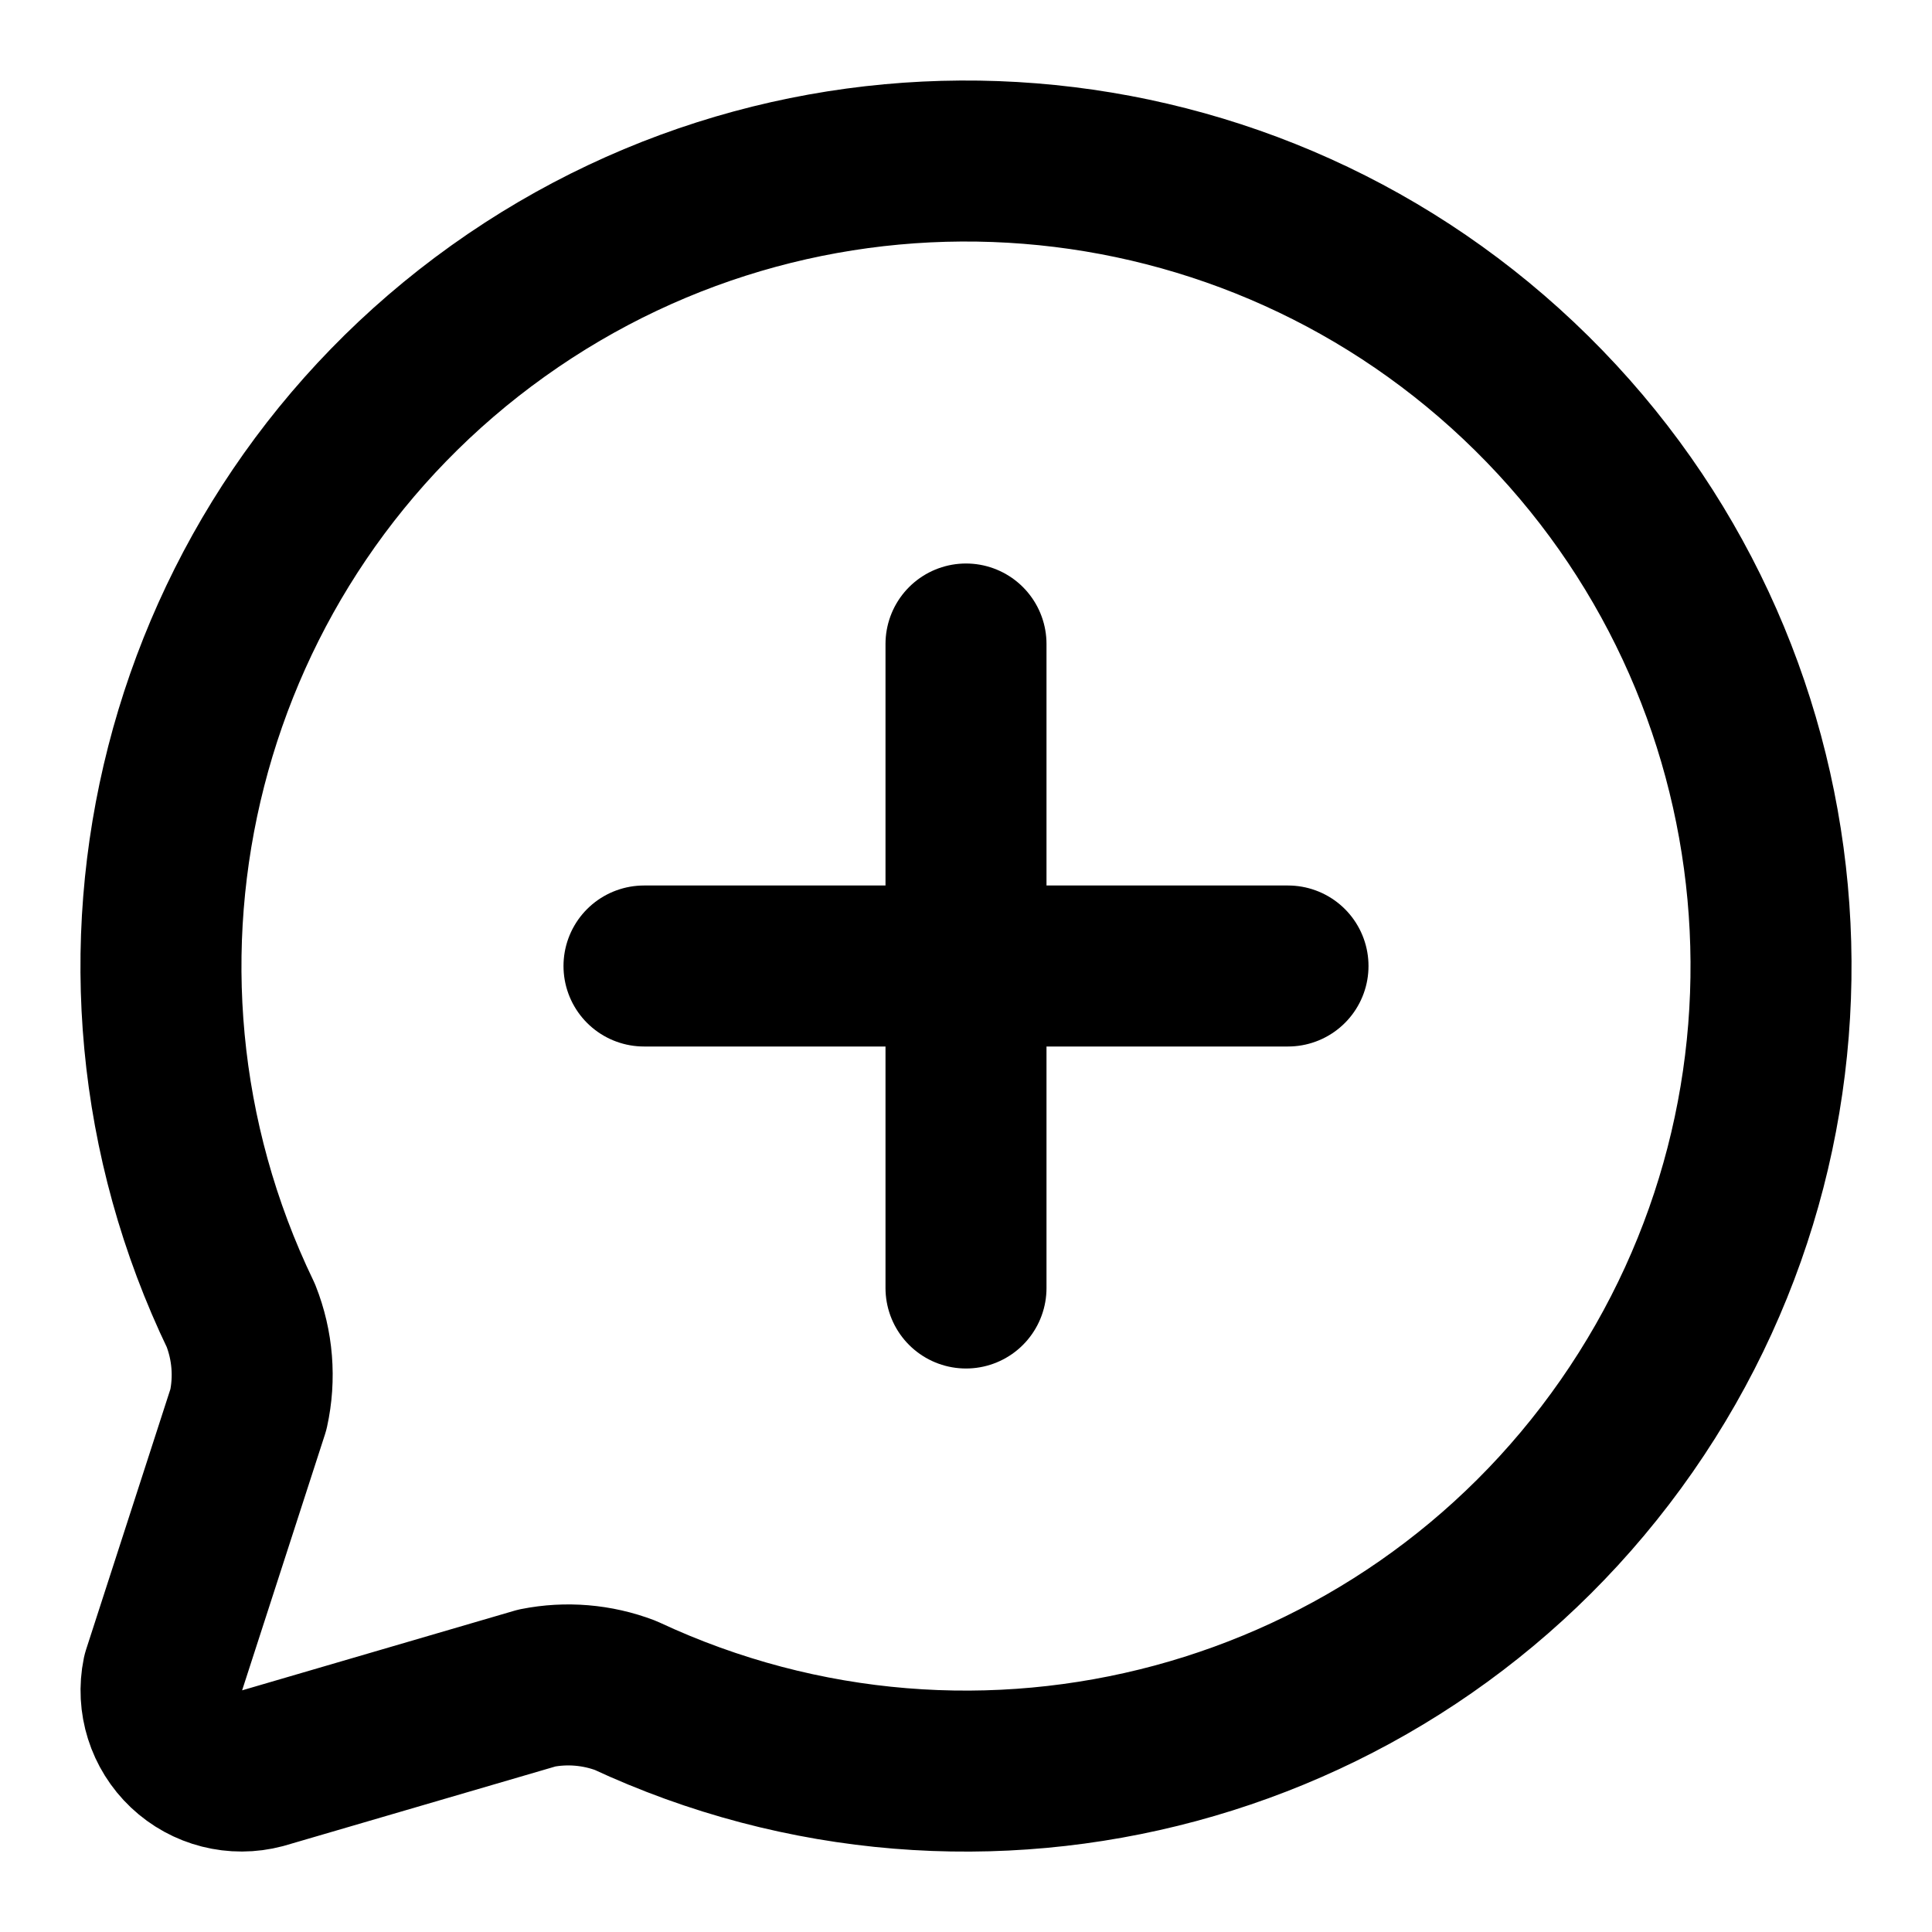
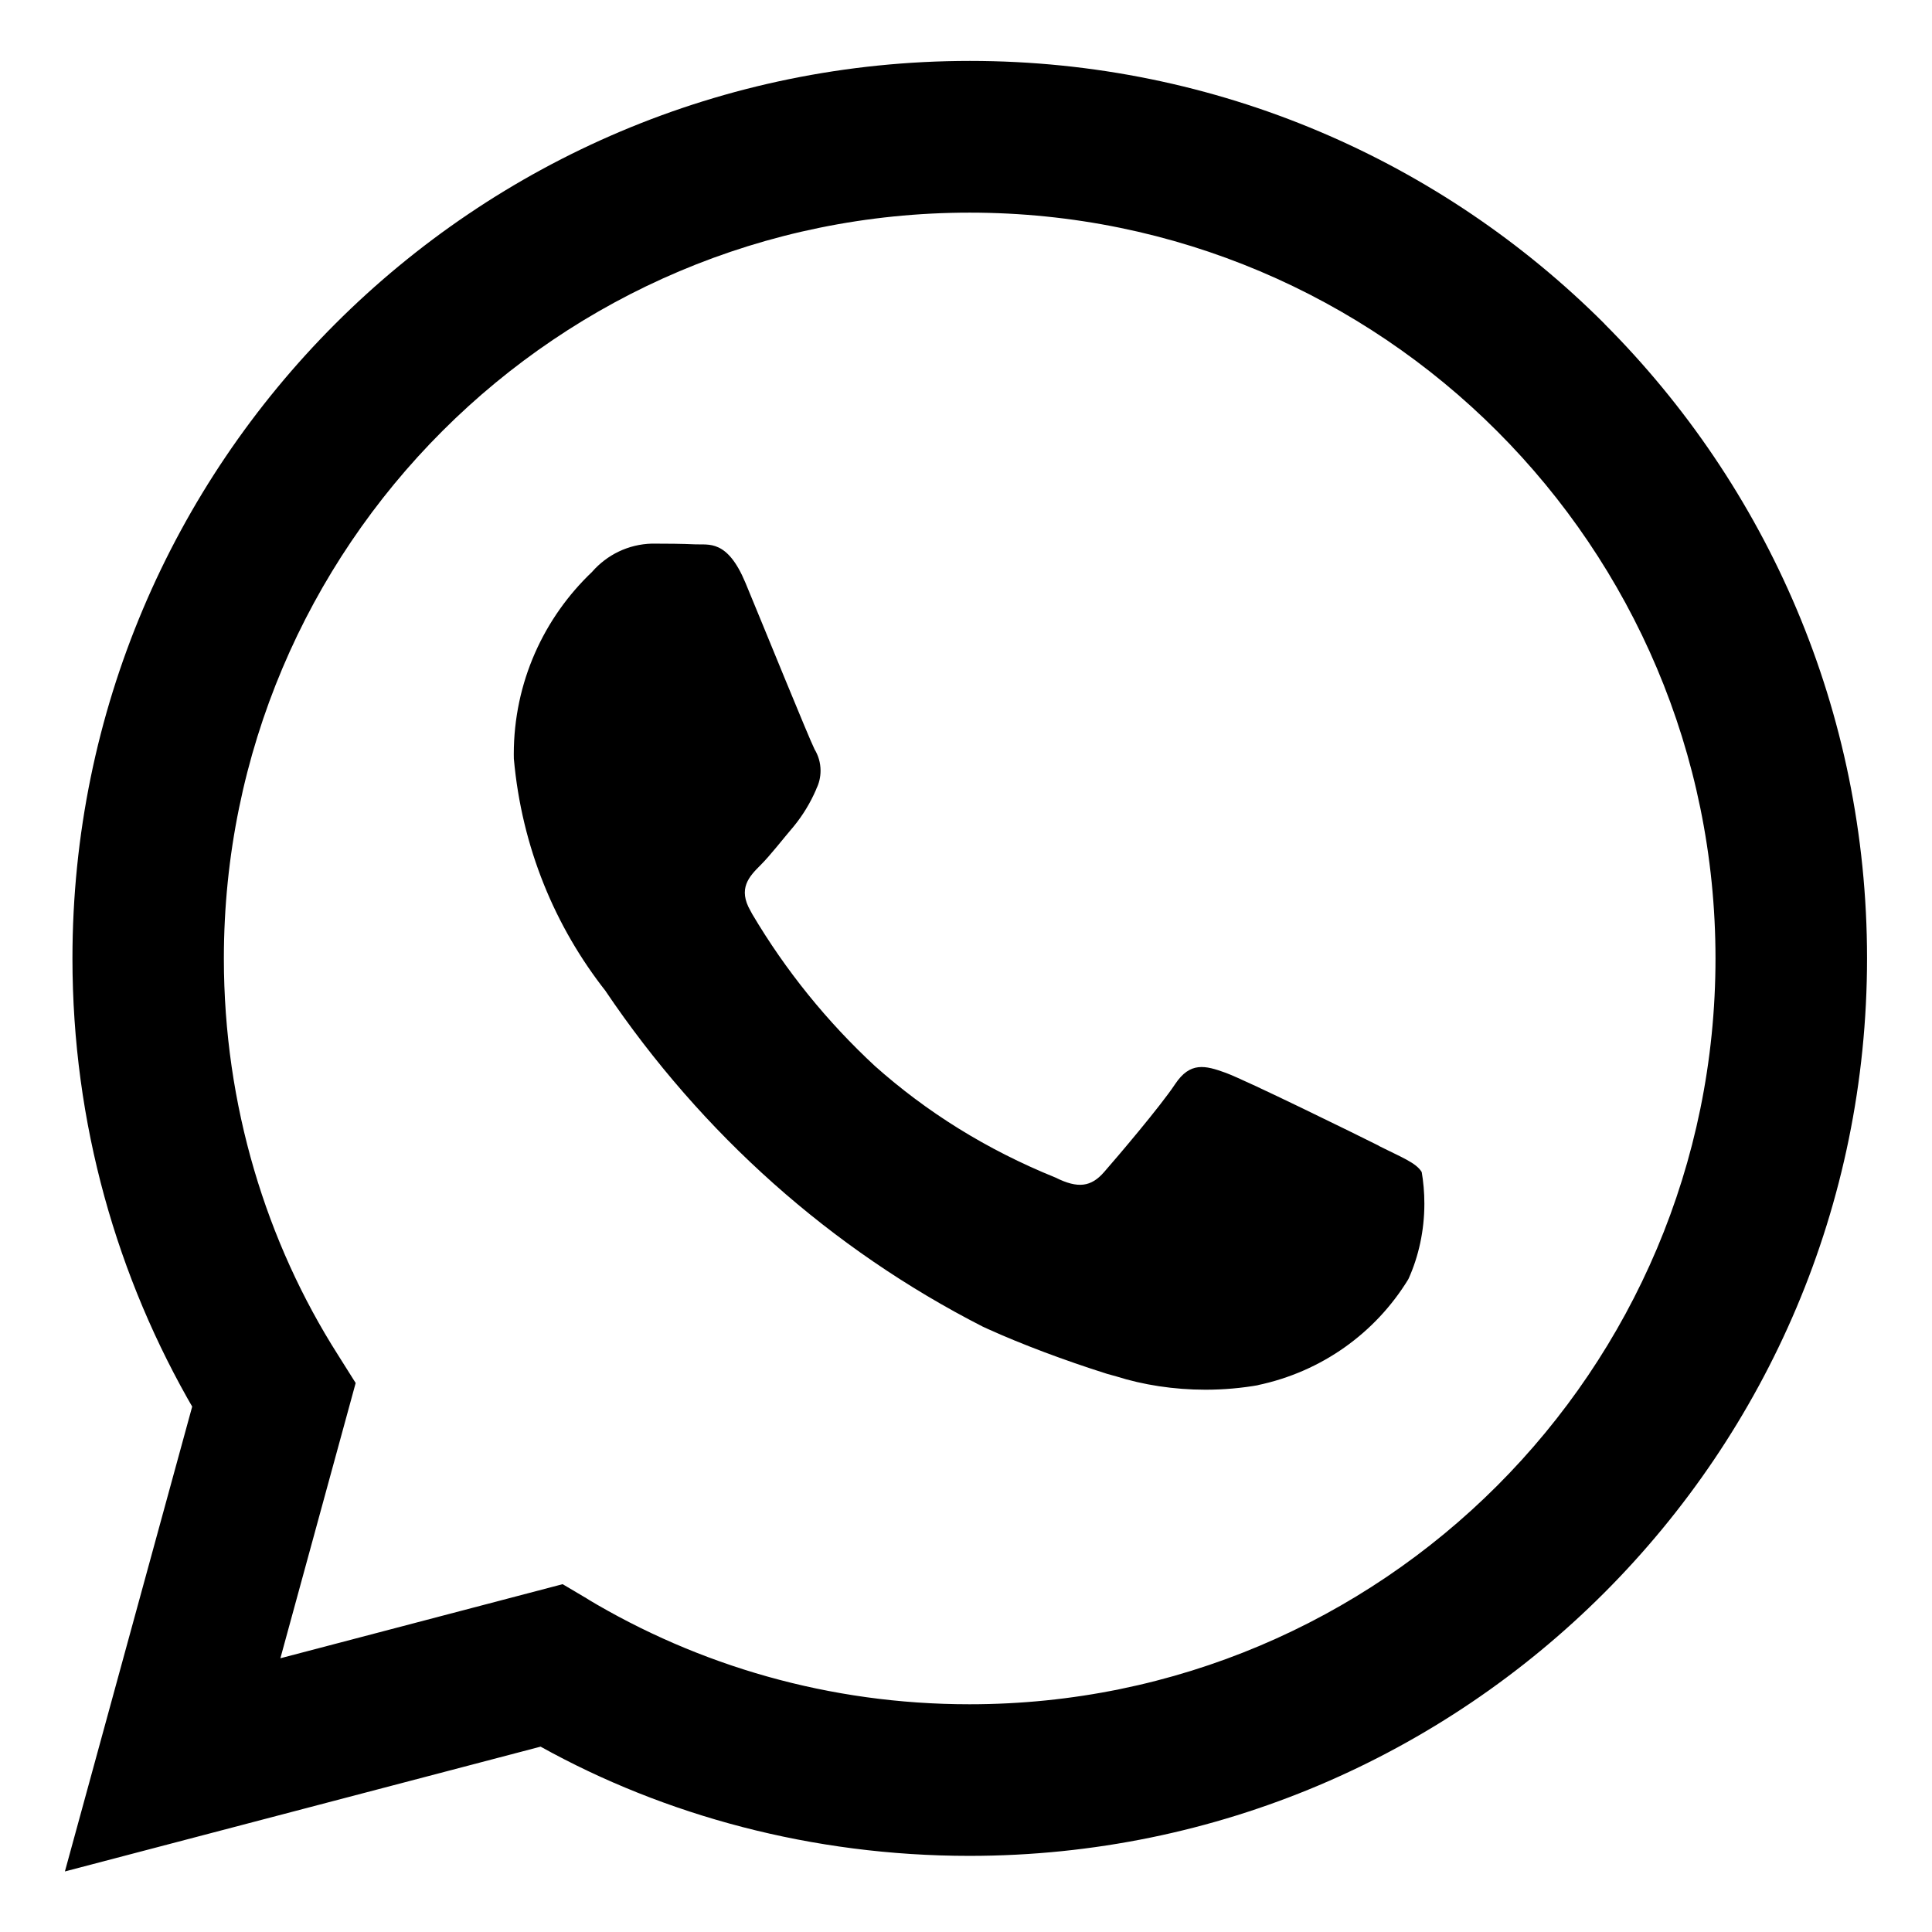
- <svg xmlns="http://www.w3.org/2000/svg" width="24" height="24" viewBox="0 0 24 24" fill="none" stroke="currentColor" stroke-width="2" stroke-linecap="round" stroke-linejoin="round" class="lucide lucide-message-circle-plus-icon lucide-message-circle-plus">
-   <path d="M2.992 16.342a2 2 0 0 1 .094 1.167l-1.065 3.29a1 1 0 0 0 1.236 1.168l3.413-.998a2 2 0 0 1 1.099.092 10 10 0 1 0-4.777-4.719" />
-   <path d="M8 12h8" />
-   <path d="M12 8v8" />
+ <svg xmlns="http://www.w3.org/2000/svg" fill="#000000" width="800px" height="800px" viewBox="0 0 32 32" version="1.1">
+   <path d="M26.576 5.363c-2.69-2.69-6.406-4.354-10.511-4.354-8.209 0-14.865 6.655-14.865 14.865 0 2.732 0.737 5.291 2.022 7.491l-0.038-0.070-2.109 7.702 7.879-2.067c2.051 1.139 4.498 1.809 7.102 1.809h0.006c8.209-0.003 14.862-6.659 14.862-14.868 0-4.103-1.662-7.817-4.349-10.507l0 0zM16.062 28.228h-0.005c-0 0-0.001 0-0.001 0-2.319 0-4.489-0.64-6.342-1.753l0.056 0.031-0.451-0.267-4.675 1.227 1.247-4.559-0.294-0.467c-1.185-1.862-1.889-4.131-1.889-6.565 0-6.822 5.531-12.353 12.353-12.353s12.353 5.531 12.353 12.353c0 6.822-5.53 12.353-12.353 12.353h-0zM22.838 18.977c-0.371-0.186-2.197-1.083-2.537-1.208-0.341-0.124-0.589-0.185-0.837 0.187-0.246 0.371-0.958 1.207-1.175 1.455-0.216 0.249-0.434 0.279-0.805 0.094-1.15-0.466-2.138-1.087-2.997-1.852l0.010 0.009c-0.799-0.74-1.484-1.587-2.037-2.521l-0.028-0.052c-0.216-0.371-0.023-0.572 0.162-0.757 0.167-0.166 0.372-0.434 0.557-0.65 0.146-0.179 0.271-0.384 0.366-0.604l0.006-0.017c0.043-0.087 0.068-0.188 0.068-0.296 0-0.131-0.037-0.253-0.101-0.357l0.002 0.003c-0.094-0.186-0.836-2.014-1.145-2.758-0.302-0.724-0.609-0.625-0.836-0.637-0.216-0.010-0.464-0.012-0.712-0.012-0.395 0.010-0.746 0.188-0.988 0.463l-0.001 0.002c-0.802 0.761-1.3 1.834-1.3 3.023 0 0.026 0 0.053 0.001 0.079l-0-0.004c0.131 1.467 0.681 2.784 1.527 3.857l-0.012-0.015c1.604 2.379 3.742 4.282 6.251 5.564l0.094 0.043c0.548 0.248 1.25 0.513 1.968 0.74l0.149 0.041c0.442 0.14 0.951 0.221 1.479 0.221 0.303 0 0.601-0.027 0.889-0.078l-0.031 0.004c1.069-0.223 1.956-0.868 2.497-1.749l0.009-0.017c0.165-0.366 0.261-0.793 0.261-1.242 0-0.185-0.016-0.366-0.047-0.542l0.003 0.019c-0.092-0.155-0.34-0.247-0.712-0.434z" />
</svg>
